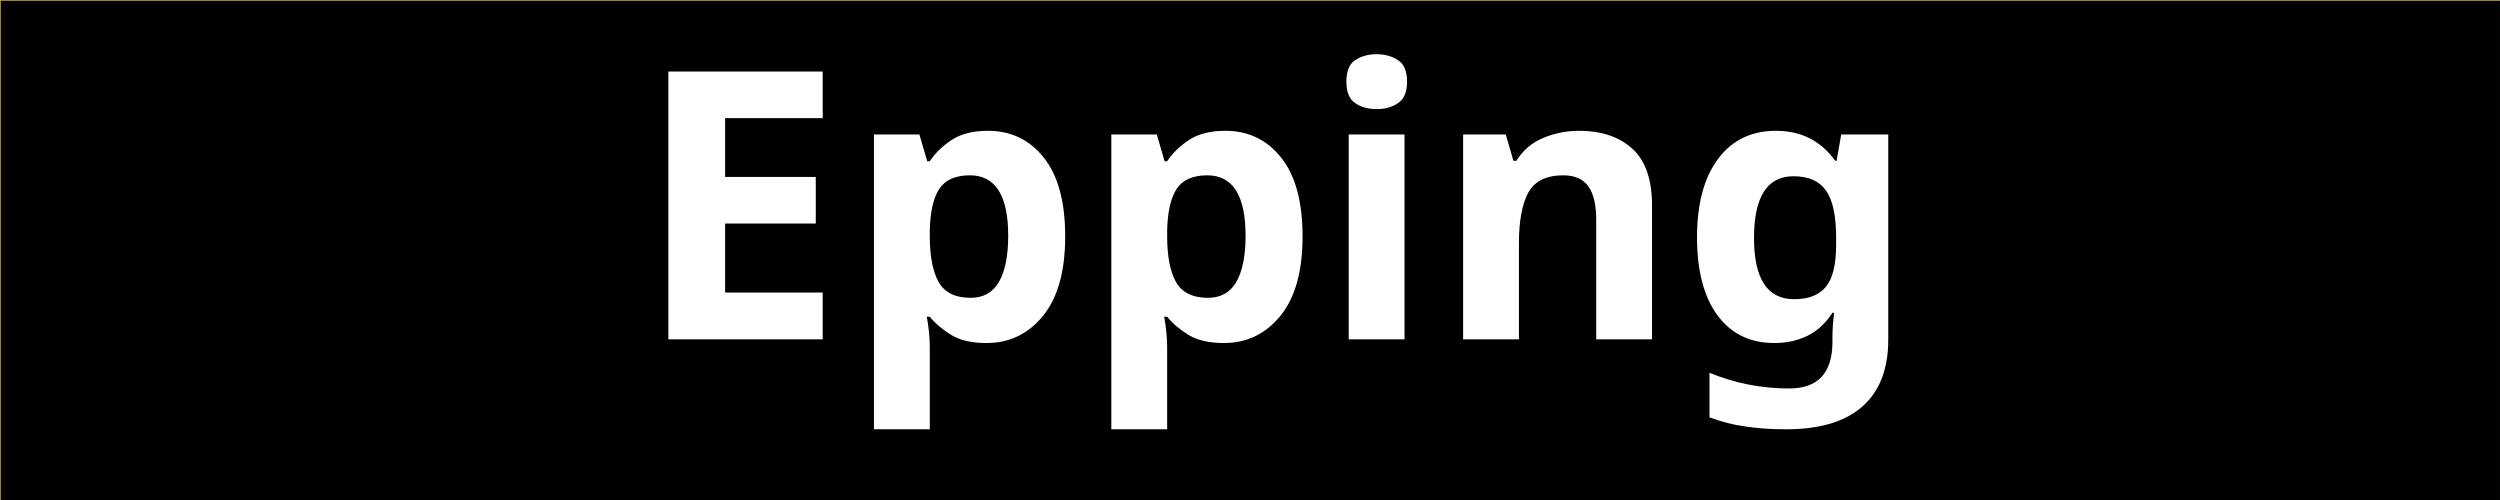
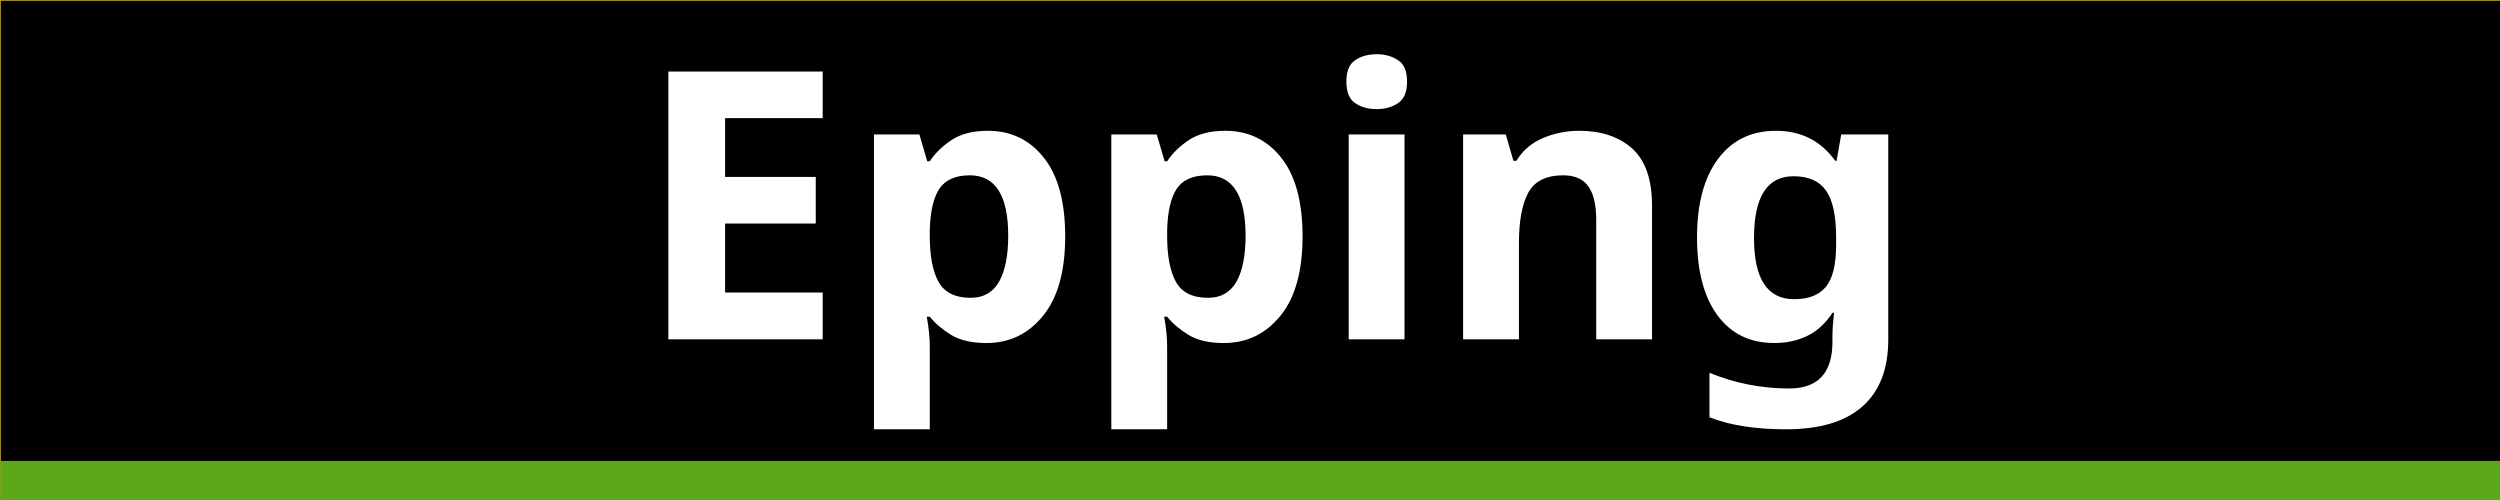
<svg xmlns="http://www.w3.org/2000/svg" width="640" height="128" viewBox="0 0 169.333 33.867" version="1.1" id="svg843">
  <defs id="defs837" />
  <g id="layer1">
    <rect style="opacity:0.999;fill:#000000;fill-opacity:1;stroke:#d4aa00;stroke-width:0.042;-inkscape-stroke:none;stop-color:#000000" id="rect950" width="169.333" height="33.867" x="0.021" y="0.021" />
    <text xml:space="preserve" style="font-size:25.4px;line-height:1.25;font-family:Manrope;-inkscape-font-specification:Manrope;stroke-width:0.265" x="42.987" y="22.987" id="text2079">
      <tspan id="tspan2077" x="42.987" y="22.987" style="font-style:normal;font-variant:normal;font-weight:600;font-stretch:normal;font-size:25.4px;font-family:Manrope;-inkscape-font-specification:'Manrope Semi-Bold';fill:#ffffff;fill-opacity:1;stroke-width:0.265">Epping</tspan>
    </text>
-     <rect style="opacity:0.999;fill:#5da818;fill-opacity:1;stroke:#d4aa00;stroke-width:0.012;-inkscape-stroke:none;stop-color:#000000" id="rect3132" width="169.322" height="2.634" x="0.006" y="33.873" />
+     <rect style="opacity:0.999;fill:#5da818;fill-opacity:1;stroke:#d4aa00;stroke-width:0.012;-inkscape-stroke:none;stop-color:#000000" id="rect3132" width="169.322" height="2.634" x="0.006" y="31.227" />
  </g>
</svg>
